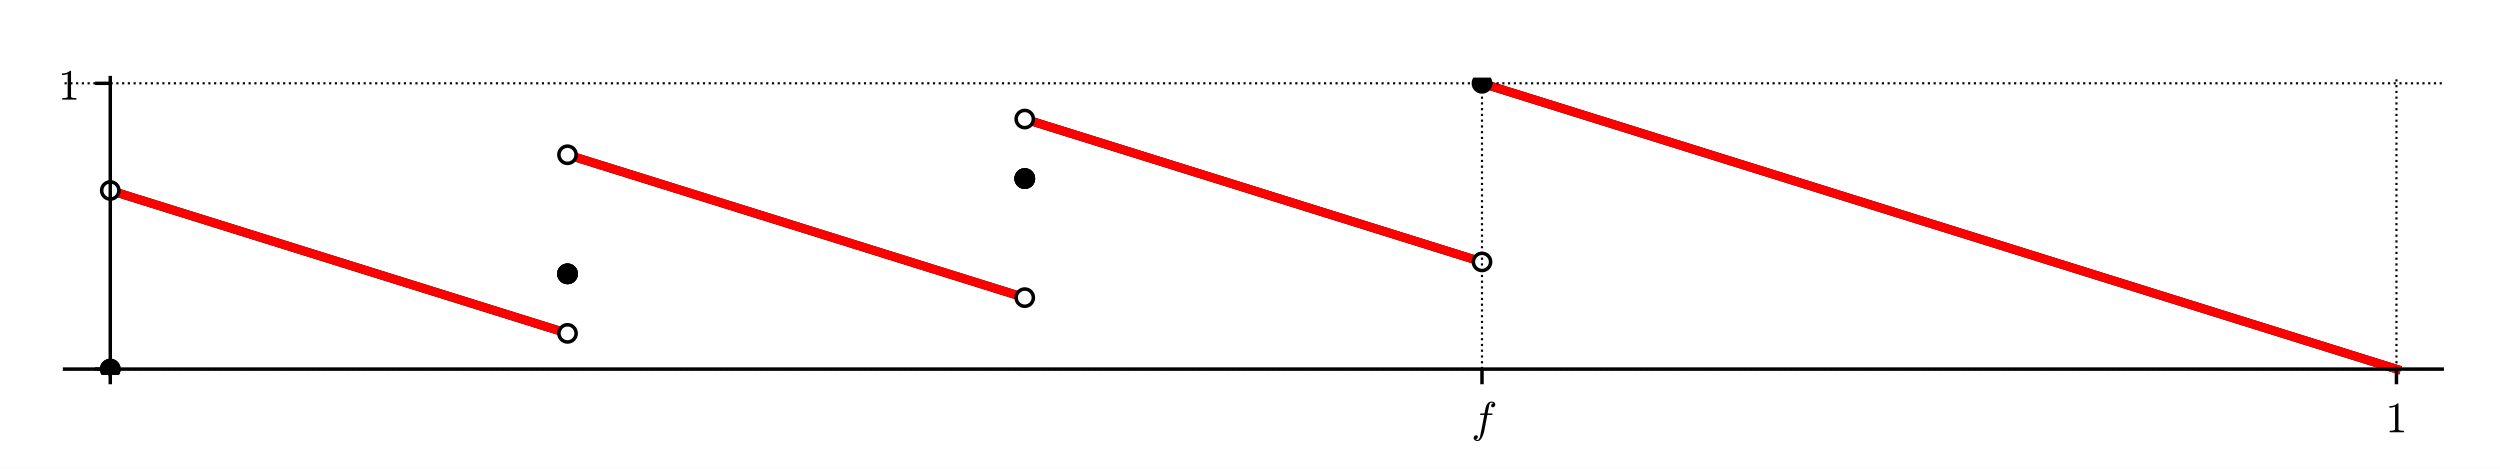
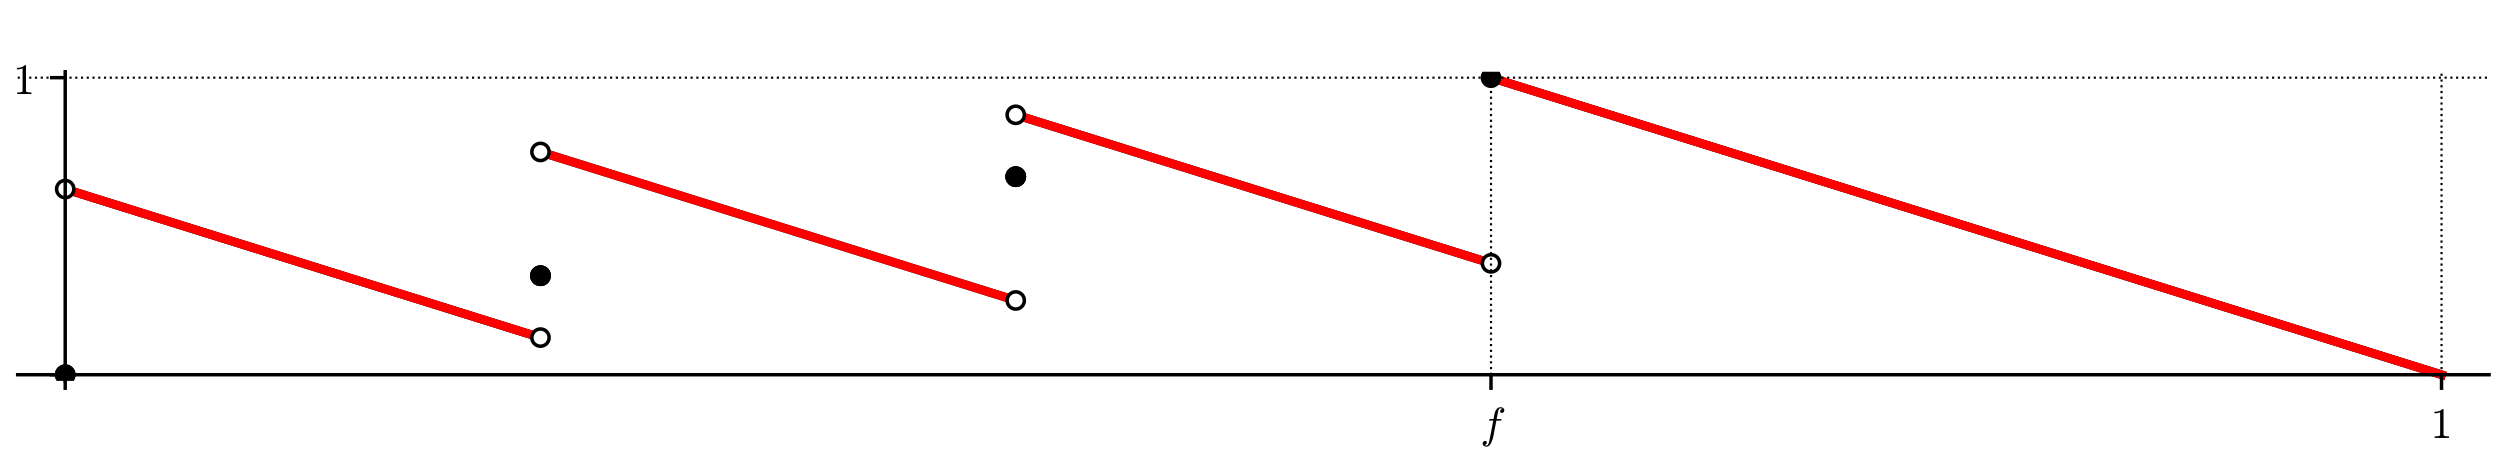
<svg xmlns="http://www.w3.org/2000/svg" xmlns:xlink="http://www.w3.org/1999/xlink" height="108pt" version="1.1" viewBox="0 0 576 108" width="576pt">
  <defs>
    <style type="text/css">
*{stroke-linecap:butt;stroke-linejoin:round;}
  </style>
  </defs>
  <g id="figure_1">
    <g id="patch_1">
      <path d="M 0 108  L 576 108  L 576 0  L 0 0  z " style="fill:#ffffff;" />
    </g>
    <g id="axes_1">
      <g id="patch_2">
-         <path d="M 14.874 86.354  L 562.68 86.354  L 562.68 17.879  L 14.874 17.879  z " style="fill:#ffffff;" />
+         <path d="M 4.074 87.704  L 573.48 87.704  L 573.48 16.529  L 4.074 16.529  z " style="fill:#ffffff;" />
      </g>
      <g id="line2d_1">
-         <path clip-path="url(#p4b62dd52be)" d="M 25.409 43.886  L 130.756 76.807  L 130.756 76.807  " style="fill:none;stroke:#000000;stroke-linecap:square;stroke-width:2;" />
+         <path clip-path="url(#pf0cc91b0da)" d="M 15.024 43.562  L 124.525 77.781  L 124.525 77.781  " style="fill:none;stroke:#000000;stroke-linecap:square;stroke-width:2;" />
      </g>
      <g id="line2d_2">
-         <path clip-path="url(#p4b62dd52be)" d="M 130.756 35.656  L 236.103 68.577  L 236.103 68.577  " style="fill:none;stroke:#000000;stroke-linecap:square;stroke-width:2;" />
+         <path clip-path="url(#pf0cc91b0da)" d="M 124.525 35.007  L 234.027 69.226  L 234.027 69.226  " style="fill:none;stroke:#000000;stroke-linecap:square;stroke-width:2;" />
      </g>
      <g id="line2d_3">
-         <path clip-path="url(#p4b62dd52be)" d="M 236.103 27.426  L 341.451 60.347  L 341.451 60.347  " style="fill:none;stroke:#000000;stroke-linecap:square;stroke-width:2;" />
+         <path clip-path="url(#pf0cc91b0da)" d="M 234.027 26.452  L 343.528 60.671  L 343.528 60.671  " style="fill:none;stroke:#000000;stroke-linecap:square;stroke-width:2;" />
      </g>
      <g id="line2d_4">
-         <path clip-path="url(#p4b62dd52be)" d="M 341.451 19.196  L 552.145 85.038  L 552.145 85.038  " style="fill:none;stroke:#000000;stroke-linecap:square;stroke-width:2;" />
+         <path clip-path="url(#pf0cc91b0da)" d="M 343.528 17.897  L 562.53 86.336  L 562.53 86.336  " style="fill:none;stroke:#000000;stroke-linecap:square;stroke-width:2;" />
      </g>
      <g id="line2d_5">
-         <path clip-path="url(#p4b62dd52be)" d="M 25.409 43.886  L 130.756 76.807  L 130.756 76.807  " style="fill:none;stroke:#ff0000;stroke-linecap:square;stroke-width:2;" />
+         <path clip-path="url(#pf0cc91b0da)" d="M 15.024 43.562  L 124.525 77.781  L 124.525 77.781  " style="fill:none;stroke:#ff0000;stroke-linecap:square;stroke-width:2;" />
      </g>
      <g id="line2d_6">
-         <path clip-path="url(#p4b62dd52be)" d="M 130.756 35.656  L 236.103 68.577  L 236.103 68.577  " style="fill:none;stroke:#ff0000;stroke-linecap:square;stroke-width:2;" />
+         <path clip-path="url(#pf0cc91b0da)" d="M 124.525 35.007  L 234.027 69.226  L 234.027 69.226  " style="fill:none;stroke:#ff0000;stroke-linecap:square;stroke-width:2;" />
      </g>
      <g id="line2d_7">
-         <path clip-path="url(#p4b62dd52be)" d="M 236.103 27.426  L 341.451 60.347  L 341.451 60.347  " style="fill:none;stroke:#ff0000;stroke-linecap:square;stroke-width:2;" />
+         <path clip-path="url(#pf0cc91b0da)" d="M 234.027 26.452  L 343.528 60.671  L 343.528 60.671  " style="fill:none;stroke:#ff0000;stroke-linecap:square;stroke-width:2;" />
      </g>
      <g id="line2d_8">
-         <path clip-path="url(#p4b62dd52be)" d="M 341.451 19.196  L 552.145 85.038  L 552.145 85.038  " style="fill:none;stroke:#ff0000;stroke-linecap:square;stroke-width:2;" />
+         <path clip-path="url(#pf0cc91b0da)" d="M 343.528 17.897  L 562.53 86.336  L 562.53 86.336  " style="fill:none;stroke:#ff0000;stroke-linecap:square;stroke-width:2;" />
      </g>
      <g id="PathCollection_1">
-         <path clip-path="url(#p4b62dd52be)" d="M 25.409 87.435  C 26.045 87.435 26.655 87.183 27.104 86.733  C 27.554 86.283 27.807 85.673 27.807 85.038  C 27.807 84.402 27.554 83.792 27.104 83.342  C 26.655 82.892 26.045 82.64 25.409 82.64  C 24.773 82.64 24.163 82.892 23.713 83.342  C 23.264 83.792 23.011 84.402 23.011 85.038  C 23.011 85.673 23.264 86.283 23.713 86.733  C 24.163 87.183 24.773 87.435 25.409 87.435  z " />
+         <path clip-path="url(#pf0cc91b0da)" d="M 15.024 88.734  C 15.66 88.734 16.27 88.481 16.72 88.031  C 17.17 87.582 17.422 86.972 17.422 86.336  C 17.422 85.7 17.17 85.09 16.72 84.64  C 16.27 84.19 15.66 83.938 15.024 83.938  C 14.388 83.938 13.778 84.19 13.329 84.64  C 12.879 85.09 12.626 85.7 12.626 86.336  C 12.626 86.972 12.879 87.582 13.329 88.031  C 13.778 88.481 14.388 88.734 15.024 88.734  z " />
      </g>
      <g id="PathCollection_2">
-         <path clip-path="url(#p4b62dd52be)" d="M 25.409 87.435  C 26.045 87.435 26.655 87.183 27.104 86.733  C 27.554 86.283 27.807 85.673 27.807 85.038  C 27.807 84.402 27.554 83.792 27.104 83.342  C 26.655 82.892 26.045 82.64 25.409 82.64  C 24.773 82.64 24.163 82.892 23.713 83.342  C 23.264 83.792 23.011 84.402 23.011 85.038  C 23.011 85.673 23.264 86.283 23.713 86.733  C 24.163 87.183 24.773 87.435 25.409 87.435  z " />
+         <path clip-path="url(#pf0cc91b0da)" d="M 15.024 88.734  C 15.66 88.734 16.27 88.481 16.72 88.031  C 17.17 87.582 17.422 86.972 17.422 86.336  C 17.422 85.7 17.17 85.09 16.72 84.64  C 16.27 84.19 15.66 83.938 15.024 83.938  C 14.388 83.938 13.778 84.19 13.329 84.64  C 12.879 85.09 12.626 85.7 12.626 86.336  C 12.626 86.972 12.879 87.582 13.329 88.031  C 13.778 88.481 14.388 88.734 15.024 88.734  z " />
      </g>
      <g id="PathCollection_3">
-         <path clip-path="url(#p4b62dd52be)" d="M 25.409 46.284  C 26.045 46.284 26.655 46.032 27.104 45.582  C 27.554 45.132 27.807 44.522 27.807 43.886  C 27.807 43.25 27.554 42.64 27.104 42.191  C 26.655 41.741 26.045 41.488 25.409 41.488  C 24.773 41.488 24.163 41.741 23.713 42.191  C 23.264 42.64 23.011 43.25 23.011 43.886  C 23.011 44.522 23.264 45.132 23.713 45.582  C 24.163 46.032 24.773 46.284 25.409 46.284  z " />
+         <path clip-path="url(#pf0cc91b0da)" d="M 15.024 45.96  C 15.66 45.96 16.27 45.707 16.72 45.257  C 17.17 44.808 17.422 44.198 17.422 43.562  C 17.422 42.926 17.17 42.316 16.72 41.866  C 16.27 41.417 15.66 41.164 15.024 41.164  C 14.388 41.164 13.778 41.417 13.329 41.866  C 12.879 42.316 12.626 42.926 12.626 43.562  C 12.626 44.198 12.879 44.808 13.329 45.257  C 13.778 45.707 14.388 45.96 15.024 45.96  z " />
      </g>
      <g id="PathCollection_4">
-         <path clip-path="url(#p4b62dd52be)" d="M 25.409 45.467  C 25.828 45.467 26.23 45.301 26.527 45.004  C 26.823 44.708 26.99 44.306 26.99 43.886  C 26.99 43.467 26.823 43.065 26.527 42.768  C 26.23 42.472 25.828 42.305 25.409 42.305  C 24.99 42.305 24.587 42.472 24.291 42.768  C 23.994 43.065 23.828 43.467 23.828 43.886  C 23.828 44.306 23.994 44.708 24.291 45.004  C 24.587 45.301 24.99 45.467 25.409 45.467  z " style="fill:#ffffff;" />
+         <path clip-path="url(#pf0cc91b0da)" d="M 15.024 45.143  C 15.444 45.143 15.846 44.976 16.142 44.68  C 16.439 44.383 16.605 43.981 16.605 43.562  C 16.605 43.142 16.439 42.74 16.142 42.444  C 15.846 42.147 15.444 41.981 15.024 41.981  C 14.605 41.981 14.203 42.147 13.906 42.444  C 13.61 42.74 13.443 43.142 13.443 43.562  C 13.443 43.981 13.61 44.383 13.906 44.68  C 14.203 44.976 14.605 45.143 15.024 45.143  z " style="fill:#ffffff;" />
      </g>
      <g id="PathCollection_5">
-         <path clip-path="url(#p4b62dd52be)" d="M 130.756 79.205  C 131.392 79.205 132.002 78.953 132.452 78.503  C 132.901 78.053 133.154 77.443 133.154 76.807  C 133.154 76.171 132.901 75.561 132.452 75.112  C 132.002 74.662 131.392 74.409 130.756 74.409  C 130.12 74.409 129.51 74.662 129.061 75.112  C 128.611 75.561 128.358 76.171 128.358 76.807  C 128.358 77.443 128.611 78.053 129.061 78.503  C 129.51 78.953 130.12 79.205 130.756 79.205  z " />
+         <path clip-path="url(#pf0cc91b0da)" d="M 124.525 80.179  C 125.161 80.179 125.771 79.926 126.221 79.476  C 126.671 79.027 126.923 78.417 126.923 77.781  C 126.923 77.145 126.671 76.535 126.221 76.085  C 125.771 75.636 125.161 75.383 124.525 75.383  C 123.889 75.383 123.279 75.636 122.83 76.085  C 122.38 76.535 122.127 77.145 122.127 77.781  C 122.127 78.417 122.38 79.027 122.83 79.476  C 123.279 79.926 123.889 80.179 124.525 80.179  z " />
      </g>
      <g id="PathCollection_6">
-         <path clip-path="url(#p4b62dd52be)" d="M 130.756 78.388  C 131.175 78.388 131.578 78.222 131.874 77.925  C 132.171 77.629 132.337 77.227 132.337 76.807  C 132.337 76.388 132.171 75.986 131.874 75.689  C 131.578 75.393 131.175 75.226 130.756 75.226  C 130.337 75.226 129.935 75.393 129.638 75.689  C 129.342 75.986 129.175 76.388 129.175 76.807  C 129.175 77.227 129.342 77.629 129.638 77.925  C 129.935 78.222 130.337 78.388 130.756 78.388  z " style="fill:#ffffff;" />
+         <path clip-path="url(#pf0cc91b0da)" d="M 124.525 79.362  C 124.945 79.362 125.347 79.195 125.643 78.899  C 125.94 78.602 126.107 78.2 126.107 77.781  C 126.107 77.362 125.94 76.959 125.643 76.663  C 125.347 76.366 124.945 76.2 124.525 76.2  C 124.106 76.2 123.704 76.366 123.407 76.663  C 123.111 76.959 122.944 77.362 122.944 77.781  C 122.944 78.2 123.111 78.602 123.407 78.899  C 123.704 79.195 124.106 79.362 124.525 79.362  z " style="fill:#ffffff;" />
      </g>
      <g id="PathCollection_7">
-         <path clip-path="url(#p4b62dd52be)" d="M 130.756 65.488  C 131.392 65.488 132.002 65.235 132.452 64.786  C 132.901 64.336 133.154 63.726 133.154 63.09  C 133.154 62.454 132.901 61.844 132.452 61.395  C 132.002 60.945 131.392 60.692 130.756 60.692  C 130.12 60.692 129.51 60.945 129.061 61.395  C 128.611 61.844 128.358 62.454 128.358 63.09  C 128.358 63.726 128.611 64.336 129.061 64.786  C 129.51 65.235 130.12 65.488 130.756 65.488  z " />
+         <path clip-path="url(#pf0cc91b0da)" d="M 124.525 65.921  C 125.161 65.921 125.771 65.668 126.221 65.218  C 126.671 64.769 126.923 64.159 126.923 63.523  C 126.923 62.887 126.671 62.277 126.221 61.827  C 125.771 61.378 125.161 61.125 124.525 61.125  C 123.889 61.125 123.279 61.378 122.83 61.827  C 122.38 62.277 122.127 62.887 122.127 63.523  C 122.127 64.159 122.38 64.769 122.83 65.218  C 123.279 65.668 123.889 65.921 124.525 65.921  z " />
      </g>
      <g id="PathCollection_8">
-         <path clip-path="url(#p4b62dd52be)" d="M 130.756 65.488  C 131.392 65.488 132.002 65.235 132.452 64.786  C 132.901 64.336 133.154 63.726 133.154 63.09  C 133.154 62.454 132.901 61.844 132.452 61.395  C 132.002 60.945 131.392 60.692 130.756 60.692  C 130.12 60.692 129.51 60.945 129.061 61.395  C 128.611 61.844 128.358 62.454 128.358 63.09  C 128.358 63.726 128.611 64.336 129.061 64.786  C 129.51 65.235 130.12 65.488 130.756 65.488  z " />
+         <path clip-path="url(#pf0cc91b0da)" d="M 124.525 65.921  C 125.161 65.921 125.771 65.668 126.221 65.218  C 126.671 64.769 126.923 64.159 126.923 63.523  C 126.923 62.887 126.671 62.277 126.221 61.827  C 125.771 61.378 125.161 61.125 124.525 61.125  C 123.889 61.125 123.279 61.378 122.83 61.827  C 122.38 62.277 122.127 62.887 122.127 63.523  C 122.127 64.159 122.38 64.769 122.83 65.218  C 123.279 65.668 123.889 65.921 124.525 65.921  z " />
      </g>
      <g id="PathCollection_9">
-         <path clip-path="url(#p4b62dd52be)" d="M 130.756 65.488  C 131.392 65.488 132.002 65.235 132.452 64.786  C 132.901 64.336 133.154 63.726 133.154 63.09  C 133.154 62.454 132.901 61.844 132.452 61.395  C 132.002 60.945 131.392 60.692 130.756 60.692  C 130.12 60.692 129.51 60.945 129.061 61.395  C 128.611 61.844 128.358 62.454 128.358 63.09  C 128.358 63.726 128.611 64.336 129.061 64.786  C 129.51 65.235 130.12 65.488 130.756 65.488  z " />
+         <path clip-path="url(#pf0cc91b0da)" d="M 124.525 65.921  C 125.161 65.921 125.771 65.668 126.221 65.218  C 126.671 64.769 126.923 64.159 126.923 63.523  C 126.923 62.887 126.671 62.277 126.221 61.827  C 125.771 61.378 125.161 61.125 124.525 61.125  C 123.889 61.125 123.279 61.378 122.83 61.827  C 122.38 62.277 122.127 62.887 122.127 63.523  C 122.127 64.159 122.38 64.769 122.83 65.218  C 123.279 65.668 123.889 65.921 124.525 65.921  z " />
      </g>
      <g id="PathCollection_10">
-         <path clip-path="url(#p4b62dd52be)" d="M 130.756 38.054  C 131.392 38.054 132.002 37.801 132.452 37.352  C 132.901 36.902 133.154 36.292 133.154 35.656  C 133.154 35.02 132.901 34.41 132.452 33.96  C 132.002 33.511 131.392 33.258 130.756 33.258  C 130.12 33.258 129.51 33.511 129.061 33.96  C 128.611 34.41 128.358 35.02 128.358 35.656  C 128.358 36.292 128.611 36.902 129.061 37.352  C 129.51 37.801 130.12 38.054 130.756 38.054  z " />
+         <path clip-path="url(#pf0cc91b0da)" d="M 124.525 37.405  C 125.161 37.405 125.771 37.152 126.221 36.703  C 126.671 36.253 126.923 35.643 126.923 35.007  C 126.923 34.371 126.671 33.761 126.221 33.311  C 125.771 32.862 125.161 32.609 124.525 32.609  C 123.889 32.609 123.279 32.862 122.83 33.311  C 122.38 33.761 122.127 34.371 122.127 35.007  C 122.127 35.643 122.38 36.253 122.83 36.703  C 123.279 37.152 123.889 37.405 124.525 37.405  z " />
      </g>
      <g id="PathCollection_11">
-         <path clip-path="url(#p4b62dd52be)" d="M 130.756 37.237  C 131.175 37.237 131.578 37.071 131.874 36.774  C 132.171 36.478 132.337 36.075 132.337 35.656  C 132.337 35.237 132.171 34.834 131.874 34.538  C 131.578 34.241 131.175 34.075 130.756 34.075  C 130.337 34.075 129.935 34.241 129.638 34.538  C 129.342 34.834 129.175 35.237 129.175 35.656  C 129.175 36.075 129.342 36.478 129.638 36.774  C 129.935 37.071 130.337 37.237 130.756 37.237  z " style="fill:#ffffff;" />
+         <path clip-path="url(#pf0cc91b0da)" d="M 124.525 36.588  C 124.945 36.588 125.347 36.422 125.643 36.125  C 125.94 35.829 126.107 35.426 126.107 35.007  C 126.107 34.588 125.94 34.185 125.643 33.889  C 125.347 33.592 124.945 33.426 124.525 33.426  C 124.106 33.426 123.704 33.592 123.407 33.889  C 123.111 34.185 122.944 34.588 122.944 35.007  C 122.944 35.426 123.111 35.829 123.407 36.125  C 123.704 36.422 124.106 36.588 124.525 36.588  z " style="fill:#ffffff;" />
      </g>
      <g id="PathCollection_12">
-         <path clip-path="url(#p4b62dd52be)" d="M 236.103 70.975  C 236.739 70.975 237.349 70.722 237.799 70.273  C 238.249 69.823 238.501 69.213 238.501 68.577  C 238.501 67.941 238.249 67.331 237.799 66.881  C 237.349 66.432 236.739 66.179 236.103 66.179  C 235.467 66.179 234.858 66.432 234.408 66.881  C 233.958 67.331 233.706 67.941 233.706 68.577  C 233.706 69.213 233.958 69.823 234.408 70.273  C 234.858 70.722 235.467 70.975 236.103 70.975  z " />
+         <path clip-path="url(#pf0cc91b0da)" d="M 234.027 71.624  C 234.662 71.624 235.272 71.371 235.722 70.922  C 236.172 70.472 236.424 69.862 236.424 69.226  C 236.424 68.59 236.172 67.98 235.722 67.531  C 235.272 67.081 234.662 66.828 234.027 66.828  C 233.391 66.828 232.781 67.081 232.331 67.531  C 231.881 67.98 231.629 68.59 231.629 69.226  C 231.629 69.862 231.881 70.472 232.331 70.922  C 232.781 71.371 233.391 71.624 234.027 71.624  z " />
      </g>
      <g id="PathCollection_13">
-         <path clip-path="url(#p4b62dd52be)" d="M 236.103 70.158  C 236.523 70.158 236.925 69.992 237.221 69.695  C 237.518 69.399 237.685 68.996 237.685 68.577  C 237.685 68.158 237.518 67.756 237.221 67.459  C 236.925 67.163 236.523 66.996 236.103 66.996  C 235.684 66.996 235.282 67.163 234.985 67.459  C 234.689 67.756 234.522 68.158 234.522 68.577  C 234.522 68.996 234.689 69.399 234.985 69.695  C 235.282 69.992 235.684 70.158 236.103 70.158  z " style="fill:#ffffff;" />
+         <path clip-path="url(#pf0cc91b0da)" d="M 234.027 70.807  C 234.446 70.807 234.848 70.641 235.145 70.344  C 235.441 70.048 235.608 69.645 235.608 69.226  C 235.608 68.807 235.441 68.405 235.145 68.108  C 234.848 67.812 234.446 67.645 234.027 67.645  C 233.607 67.645 233.205 67.812 232.908 68.108  C 232.612 68.405 232.445 68.807 232.445 69.226  C 232.445 69.645 232.612 70.048 232.908 70.344  C 233.205 70.641 233.607 70.807 234.027 70.807  z " style="fill:#ffffff;" />
      </g>
      <g id="PathCollection_14">
-         <path clip-path="url(#p4b62dd52be)" d="M 236.103 43.541  C 236.739 43.541 237.349 43.288 237.799 42.838  C 238.249 42.389 238.501 41.779 238.501 41.143  C 238.501 40.507 238.249 39.897 237.799 39.447  C 237.349 38.998 236.739 38.745 236.103 38.745  C 235.467 38.745 234.858 38.998 234.408 39.447  C 233.958 39.897 233.706 40.507 233.706 41.143  C 233.706 41.779 233.958 42.389 234.408 42.838  C 234.858 43.288 235.467 43.541 236.103 43.541  z " />
+         <path clip-path="url(#pf0cc91b0da)" d="M 234.027 43.108  C 234.662 43.108 235.272 42.855 235.722 42.406  C 236.172 41.956 236.424 41.346 236.424 40.71  C 236.424 40.074 236.172 39.464 235.722 39.015  C 235.272 38.565 234.662 38.312 234.027 38.312  C 233.391 38.312 232.781 38.565 232.331 39.015  C 231.881 39.464 231.629 40.074 231.629 40.71  C 231.629 41.346 231.881 41.956 232.331 42.406  C 232.781 42.855 233.391 43.108 234.027 43.108  z " />
      </g>
      <g id="PathCollection_15">
-         <path clip-path="url(#p4b62dd52be)" d="M 236.103 43.541  C 236.739 43.541 237.349 43.288 237.799 42.838  C 238.249 42.389 238.501 41.779 238.501 41.143  C 238.501 40.507 238.249 39.897 237.799 39.447  C 237.349 38.998 236.739 38.745 236.103 38.745  C 235.467 38.745 234.858 38.998 234.408 39.447  C 233.958 39.897 233.706 40.507 233.706 41.143  C 233.706 41.779 233.958 42.389 234.408 42.838  C 234.858 43.288 235.467 43.541 236.103 43.541  z " />
+         <path clip-path="url(#pf0cc91b0da)" d="M 234.027 43.108  C 234.662 43.108 235.272 42.855 235.722 42.406  C 236.172 41.956 236.424 41.346 236.424 40.71  C 236.424 40.074 236.172 39.464 235.722 39.015  C 235.272 38.565 234.662 38.312 234.027 38.312  C 233.391 38.312 232.781 38.565 232.331 39.015  C 231.881 39.464 231.629 40.074 231.629 40.71  C 231.629 41.346 231.881 41.956 232.331 42.406  C 232.781 42.855 233.391 43.108 234.027 43.108  z " />
      </g>
      <g id="PathCollection_16">
-         <path clip-path="url(#p4b62dd52be)" d="M 236.103 43.541  C 236.739 43.541 237.349 43.288 237.799 42.838  C 238.249 42.389 238.501 41.779 238.501 41.143  C 238.501 40.507 238.249 39.897 237.799 39.447  C 237.349 38.998 236.739 38.745 236.103 38.745  C 235.467 38.745 234.858 38.998 234.408 39.447  C 233.958 39.897 233.706 40.507 233.706 41.143  C 233.706 41.779 233.958 42.389 234.408 42.838  C 234.858 43.288 235.467 43.541 236.103 43.541  z " />
+         <path clip-path="url(#pf0cc91b0da)" d="M 234.027 43.108  C 234.662 43.108 235.272 42.855 235.722 42.406  C 236.172 41.956 236.424 41.346 236.424 40.71  C 236.424 40.074 236.172 39.464 235.722 39.015  C 235.272 38.565 234.662 38.312 234.027 38.312  C 233.391 38.312 232.781 38.565 232.331 39.015  C 231.881 39.464 231.629 40.074 231.629 40.71  C 231.629 41.346 231.881 41.956 232.331 42.406  C 232.781 42.855 233.391 43.108 234.027 43.108  z " />
      </g>
      <g id="PathCollection_17">
-         <path clip-path="url(#p4b62dd52be)" d="M 236.103 29.824  C 236.739 29.824 237.349 29.571 237.799 29.121  C 238.249 28.672 238.501 28.062 238.501 27.426  C 238.501 26.79 238.249 26.18 237.799 25.73  C 237.349 25.281 236.739 25.028 236.103 25.028  C 235.467 25.028 234.858 25.281 234.408 25.73  C 233.958 26.18 233.706 26.79 233.706 27.426  C 233.706 28.062 233.958 28.672 234.408 29.121  C 234.858 29.571 235.467 29.824 236.103 29.824  z " />
+         <path clip-path="url(#pf0cc91b0da)" d="M 234.027 28.85  C 234.662 28.85 235.272 28.597 235.722 28.148  C 236.172 27.698 236.424 27.088 236.424 26.452  C 236.424 25.816 236.172 25.206 235.722 24.757  C 235.272 24.307 234.662 24.054 234.027 24.054  C 233.391 24.054 232.781 24.307 232.331 24.757  C 231.881 25.206 231.629 25.816 231.629 26.452  C 231.629 27.088 231.881 27.698 232.331 28.148  C 232.781 28.597 233.391 28.85 234.027 28.85  z " />
      </g>
      <g id="PathCollection_18">
-         <path clip-path="url(#p4b62dd52be)" d="M 236.103 29.007  C 236.523 29.007 236.925 28.84 237.221 28.544  C 237.518 28.247 237.685 27.845 237.685 27.426  C 237.685 27.006 237.518 26.604 237.221 26.308  C 236.925 26.011 236.523 25.845 236.103 25.845  C 235.684 25.845 235.282 26.011 234.985 26.308  C 234.689 26.604 234.522 27.006 234.522 27.426  C 234.522 27.845 234.689 28.247 234.985 28.544  C 235.282 28.84 235.684 29.007 236.103 29.007  z " style="fill:#ffffff;" />
+         <path clip-path="url(#pf0cc91b0da)" d="M 234.027 28.033  C 234.446 28.033 234.848 27.867 235.145 27.57  C 235.441 27.274 235.608 26.872 235.608 26.452  C 235.608 26.033 235.441 25.631 235.145 25.334  C 234.848 25.038 234.446 24.871 234.027 24.871  C 233.607 24.871 233.205 25.038 232.908 25.334  C 232.612 25.631 232.445 26.033 232.445 26.452  C 232.445 26.872 232.612 27.274 232.908 27.57  C 233.205 27.867 233.607 28.033 234.027 28.033  z " style="fill:#ffffff;" />
      </g>
      <g id="PathCollection_19">
-         <path clip-path="url(#p4b62dd52be)" d="M 341.451 62.745  C 342.087 62.745 342.697 62.492 343.146 62.042  C 343.596 61.593 343.849 60.983 343.849 60.347  C 343.849 59.711 343.596 59.101 343.146 58.651  C 342.697 58.202 342.087 57.949 341.451 57.949  C 340.815 57.949 340.205 58.202 339.755 58.651  C 339.305 59.101 339.053 59.711 339.053 60.347  C 339.053 60.983 339.305 61.593 339.755 62.042  C 340.205 62.492 340.815 62.745 341.451 62.745  z " />
+         <path clip-path="url(#pf0cc91b0da)" d="M 343.528 63.069  C 344.164 63.069 344.774 62.817 345.223 62.367  C 345.673 61.917 345.926 61.307 345.926 60.671  C 345.926 60.035 345.673 59.425 345.223 58.976  C 344.774 58.526 344.164 58.273 343.528 58.273  C 342.892 58.273 342.282 58.526 341.832 58.976  C 341.382 59.425 341.13 60.035 341.13 60.671  C 341.13 61.307 341.382 61.917 341.832 62.367  C 342.282 62.817 342.892 63.069 343.528 63.069  z " />
      </g>
      <g id="PathCollection_20">
-         <path clip-path="url(#p4b62dd52be)" d="M 341.451 61.928  C 341.87 61.928 342.272 61.761 342.569 61.465  C 342.865 61.168 343.032 60.766 343.032 60.347  C 343.032 59.927 342.865 59.525 342.569 59.229  C 342.272 58.932 341.87 58.766 341.451 58.766  C 341.031 58.766 340.629 58.932 340.333 59.229  C 340.036 59.525 339.87 59.927 339.87 60.347  C 339.87 60.766 340.036 61.168 340.333 61.465  C 340.629 61.761 341.031 61.928 341.451 61.928  z " style="fill:#ffffff;" />
+         <path clip-path="url(#pf0cc91b0da)" d="M 343.528 62.252  C 343.947 62.252 344.349 62.086 344.646 61.789  C 344.942 61.493 345.109 61.091 345.109 60.671  C 345.109 60.252 344.942 59.85 344.646 59.553  C 344.349 59.257 343.947 59.09 343.528 59.09  C 343.108 59.09 342.706 59.257 342.41 59.553  C 342.113 59.85 341.946 60.252 341.946 60.671  C 341.946 61.091 342.113 61.493 342.41 61.789  C 342.706 62.086 343.108 62.252 343.528 62.252  z " style="fill:#ffffff;" />
      </g>
      <g id="PathCollection_21">
-         <path clip-path="url(#p4b62dd52be)" d="M 341.451 21.593  C 342.087 21.593 342.697 21.341 343.146 20.891  C 343.596 20.441 343.849 19.831 343.849 19.196  C 343.849 18.56 343.596 17.95 343.146 17.5  C 342.697 17.05 342.087 16.798 341.451 16.798  C 340.815 16.798 340.205 17.05 339.755 17.5  C 339.305 17.95 339.053 18.56 339.053 19.196  C 339.053 19.831 339.305 20.441 339.755 20.891  C 340.205 21.341 340.815 21.593 341.451 21.593  z " />
+         <path clip-path="url(#pf0cc91b0da)" d="M 343.528 20.295  C 344.164 20.295 344.774 20.043 345.223 19.593  C 345.673 19.143 345.926 18.533 345.926 17.897  C 345.926 17.262 345.673 16.652 345.223 16.202  C 344.774 15.752 344.164 15.5 343.528 15.5  C 342.892 15.5 342.282 15.752 341.832 16.202  C 341.382 16.652 341.13 17.262 341.13 17.897  C 341.13 18.533 341.382 19.143 341.832 19.593  C 342.282 20.043 342.892 20.295 343.528 20.295  z " />
      </g>
      <g id="matplotlib.axis_1">
        <g id="xtick_1">
          <g id="line2d_9">
-             <path clip-path="url(#p4b62dd52be)" d="M 25.409 86.354  L 25.409 17.879  " style="fill:none;stroke:#000000;stroke-dasharray:0.5,0.825;stroke-dashoffset:0;stroke-width:0.5;" />
+             <path clip-path="url(#pf0cc91b0da)" d="M 15.024 87.704  L 15.024 16.529  " style="fill:none;stroke:#000000;stroke-dasharray:0.5,0.825;stroke-dashoffset:0;stroke-width:0.5;" />
          </g>
          <g id="line2d_10">
            <defs>
-               <path d="M 0 0  L 0 3.5  " id="meeac106949" style="stroke:#000000;stroke-width:0.8;" />
+               <path d="M 0 0  L 0 3.5  " id="meeb1dd31a1" style="stroke:#000000;stroke-width:0.8;" />
            </defs>
            <g>
-               <use style="stroke:#000000;stroke-width:0.8;" x="25.409" xlink:href="#meeac106949" y="85.038" />
+               <use style="stroke:#000000;stroke-width:0.8;" x="15.024" xlink:href="#meeb1dd31a1" y="86.336" />
            </g>
          </g>
        </g>
        <g id="xtick_2">
          <g id="line2d_11">
-             <path clip-path="url(#p4b62dd52be)" d="M 341.451 86.354  L 341.451 17.879  " style="fill:none;stroke:#000000;stroke-dasharray:0.5,0.825;stroke-dashoffset:0;stroke-width:0.5;" />
+             <path clip-path="url(#pf0cc91b0da)" d="M 343.528 87.704  L 343.528 16.529  " style="fill:none;stroke:#000000;stroke-dasharray:0.5,0.825;stroke-dashoffset:0;stroke-width:0.5;" />
          </g>
          <g id="line2d_12">
            <g>
-               <use style="stroke:#000000;stroke-width:0.8;" x="341.451" xlink:href="#meeac106949" y="85.038" />
+               <use style="stroke:#000000;stroke-width:0.8;" x="343.528" xlink:href="#meeb1dd31a1" y="86.336" />
            </g>
          </g>
          <g id="text_1">
            <defs>
              <path d="M 9.719 -16.5  Q 11.578 -17.922 14.203 -17.922  Q 17.781 -17.922 20.016 -10.016  Q 20.953 -6.203 25.094 15.094  L 29.688 39.594  L 21.094 39.594  Q 20.125 39.594 20.125 40.922  Q 20.516 43.109 21.391 43.109  L 30.328 43.109  L 31.5 49.609  Q 32.078 52.641 32.562 54.812  Q 33.062 56.984 33.625 58.828  Q 34.188 60.688 35.297 62.984  Q 37.016 66.266 39.922 68.391  Q 42.828 70.516 46.188 70.516  Q 48.391 70.516 50.469 69.703  Q 52.547 68.891 53.859 67.281  Q 55.172 65.672 55.172 63.484  Q 55.172 60.938 53.484 59.047  Q 51.812 57.172 49.422 57.172  Q 47.797 57.172 46.656 58.172  Q 45.516 59.188 45.516 60.797  Q 45.516 62.984 47 64.625  Q 48.484 66.266 50.688 66.5  Q 48.828 67.922 46.094 67.922  Q 44.578 67.922 43.234 66.5  Q 41.891 65.094 41.5 63.484  Q 40.875 60.938 38.719 49.703  L 37.5 43.109  L 47.797 43.109  Q 48.781 43.109 48.781 41.797  Q 48.734 41.547 48.578 40.938  Q 48.438 40.328 48.172 39.953  Q 47.906 39.594 47.516 39.594  L 36.812 39.594  L 32.172 15.188  Q 31.297 9.859 30.141 4.359  Q 29 -1.125 26.922 -6.906  Q 24.859 -12.703 21.625 -16.609  Q 18.406 -20.516 14.016 -20.516  Q 10.641 -20.516 7.984 -18.578  Q 5.328 -16.656 5.328 -13.484  Q 5.328 -10.938 6.953 -9.047  Q 8.594 -7.172 11.078 -7.172  Q 12.75 -7.172 13.859 -8.172  Q 14.984 -9.188 14.984 -10.797  Q 14.984 -12.938 13.391 -14.719  Q 11.812 -16.5 9.719 -16.5  z " id="Cmmi10-66" />
            </defs>
-             <g transform="translate(339.0007 99.61569)scale(0.1 -0.1)">
+             <g transform="translate(341.0776 100.9138)scale(0.1 -0.1)">
              <use transform="translate(0 0.484375)" xlink:href="#Cmmi10-66" />
            </g>
          </g>
        </g>
        <g id="xtick_3">
          <g id="line2d_13">
-             <path clip-path="url(#p4b62dd52be)" d="M 552.145 86.354  L 552.145 17.879  " style="fill:none;stroke:#000000;stroke-dasharray:0.5,0.825;stroke-dashoffset:0;stroke-width:0.5;" />
+             <path clip-path="url(#pf0cc91b0da)" d="M 562.53 87.704  L 562.53 16.529  " style="fill:none;stroke:#000000;stroke-dasharray:0.5,0.825;stroke-dashoffset:0;stroke-width:0.5;" />
          </g>
          <g id="line2d_14">
            <g>
-               <use style="stroke:#000000;stroke-width:0.8;" x="552.145" xlink:href="#meeac106949" y="85.038" />
+               <use style="stroke:#000000;stroke-width:0.8;" x="562.53" xlink:href="#meeb1dd31a1" y="86.336" />
            </g>
          </g>
          <g id="text_2">
            <defs>
              <path d="M 9.281 0  L 9.281 3.516  Q 21.781 3.516 21.781 6.688  L 21.781 59.188  Q 16.609 56.688 8.688 56.688  L 8.688 60.203  Q 20.953 60.203 27.203 66.609  L 28.609 66.609  Q 28.953 66.609 29.266 66.328  Q 29.594 66.062 29.594 65.719  L 29.594 6.688  Q 29.594 3.516 42.094 3.516  L 42.094 0  z " id="Cmr10-31" />
            </defs>
-             <g transform="translate(549.6453 99.636)scale(0.1 -0.1)">
+             <g transform="translate(560.0299 100.9341)scale(0.1 -0.1)">
              <use transform="translate(0 0.390625)" xlink:href="#Cmr10-31" />
            </g>
          </g>
        </g>
      </g>
      <g id="matplotlib.axis_2">
        <g id="ytick_1">
          <g id="line2d_15">
-             <path clip-path="url(#p4b62dd52be)" d="M 14.874 85.038  L 562.68 85.038  " style="fill:none;stroke:#000000;stroke-dasharray:0.5,0.825;stroke-dashoffset:0;stroke-width:0.5;" />
+             <path clip-path="url(#pf0cc91b0da)" d="M 4.074 86.336  L 573.48 86.336  " style="fill:none;stroke:#000000;stroke-dasharray:0.5,0.825;stroke-dashoffset:0;stroke-width:0.5;" />
          </g>
          <g id="line2d_16">
            <defs>
-               <path d="M 0 0  L -3.5 0  " id="m4b1884613d" style="stroke:#000000;stroke-width:0.8;" />
+               <path d="M 0 0  L -3.5 0  " id="md9881f799b" style="stroke:#000000;stroke-width:0.8;" />
            </defs>
            <g>
-               <use style="stroke:#000000;stroke-width:0.8;" x="25.409" xlink:href="#m4b1884613d" y="85.038" />
+               <use style="stroke:#000000;stroke-width:0.8;" x="15.024" xlink:href="#md9881f799b" y="86.336" />
            </g>
          </g>
        </g>
        <g id="ytick_2">
          <g id="line2d_17">
-             <path clip-path="url(#p4b62dd52be)" d="M 14.874 19.196  L 562.68 19.196  " style="fill:none;stroke:#000000;stroke-dasharray:0.5,0.825;stroke-dashoffset:0;stroke-width:0.5;" />
+             <path clip-path="url(#pf0cc91b0da)" d="M 4.074 17.897  L 573.48 17.897  " style="fill:none;stroke:#000000;stroke-dasharray:0.5,0.825;stroke-dashoffset:0;stroke-width:0.5;" />
          </g>
          <g id="line2d_18">
            <g>
-               <use style="stroke:#000000;stroke-width:0.8;" x="25.409" xlink:href="#m4b1884613d" y="19.196" />
+               <use style="stroke:#000000;stroke-width:0.8;" x="15.024" xlink:href="#md9881f799b" y="17.897" />
            </g>
          </g>
          <g id="text_3">
-             <g transform="translate(13.40886 22.99473)scale(0.1 -0.1)">
+             <g transform="translate(3.024247 21.69665)scale(0.1 -0.1)">
              <use transform="translate(0 0.390625)" xlink:href="#Cmr10-31" />
            </g>
          </g>
        </g>
      </g>
      <g id="patch_3">
-         <path d="M 25.409 86.354  L 25.409 17.879  " style="fill:none;stroke:#000000;stroke-linecap:square;stroke-linejoin:miter;stroke-width:0.8;" />
+         <path d="M 15.024 87.704  L 15.024 16.529  " style="fill:none;stroke:#000000;stroke-linecap:square;stroke-linejoin:miter;stroke-width:0.8;" />
      </g>
      <g id="patch_4">
-         <path d="M 14.874 85.038  L 562.68 85.038  " style="fill:none;stroke:#000000;stroke-linecap:square;stroke-linejoin:miter;stroke-width:0.8;" />
+         <path d="M 4.074 86.336  L 573.48 86.336  " style="fill:none;stroke:#000000;stroke-linecap:square;stroke-linejoin:miter;stroke-width:0.8;" />
      </g>
    </g>
  </g>
  <defs>
-     <clipPath id="p4b62dd52be">
-       <rect height="68.476" width="547.806" x="14.874" y="17.879" />
+     <clipPath id="pf0cc91b0da">
+       <rect height="71.176" width="569.406" x="4.074" y="16.529" />
    </clipPath>
  </defs>
</svg>
